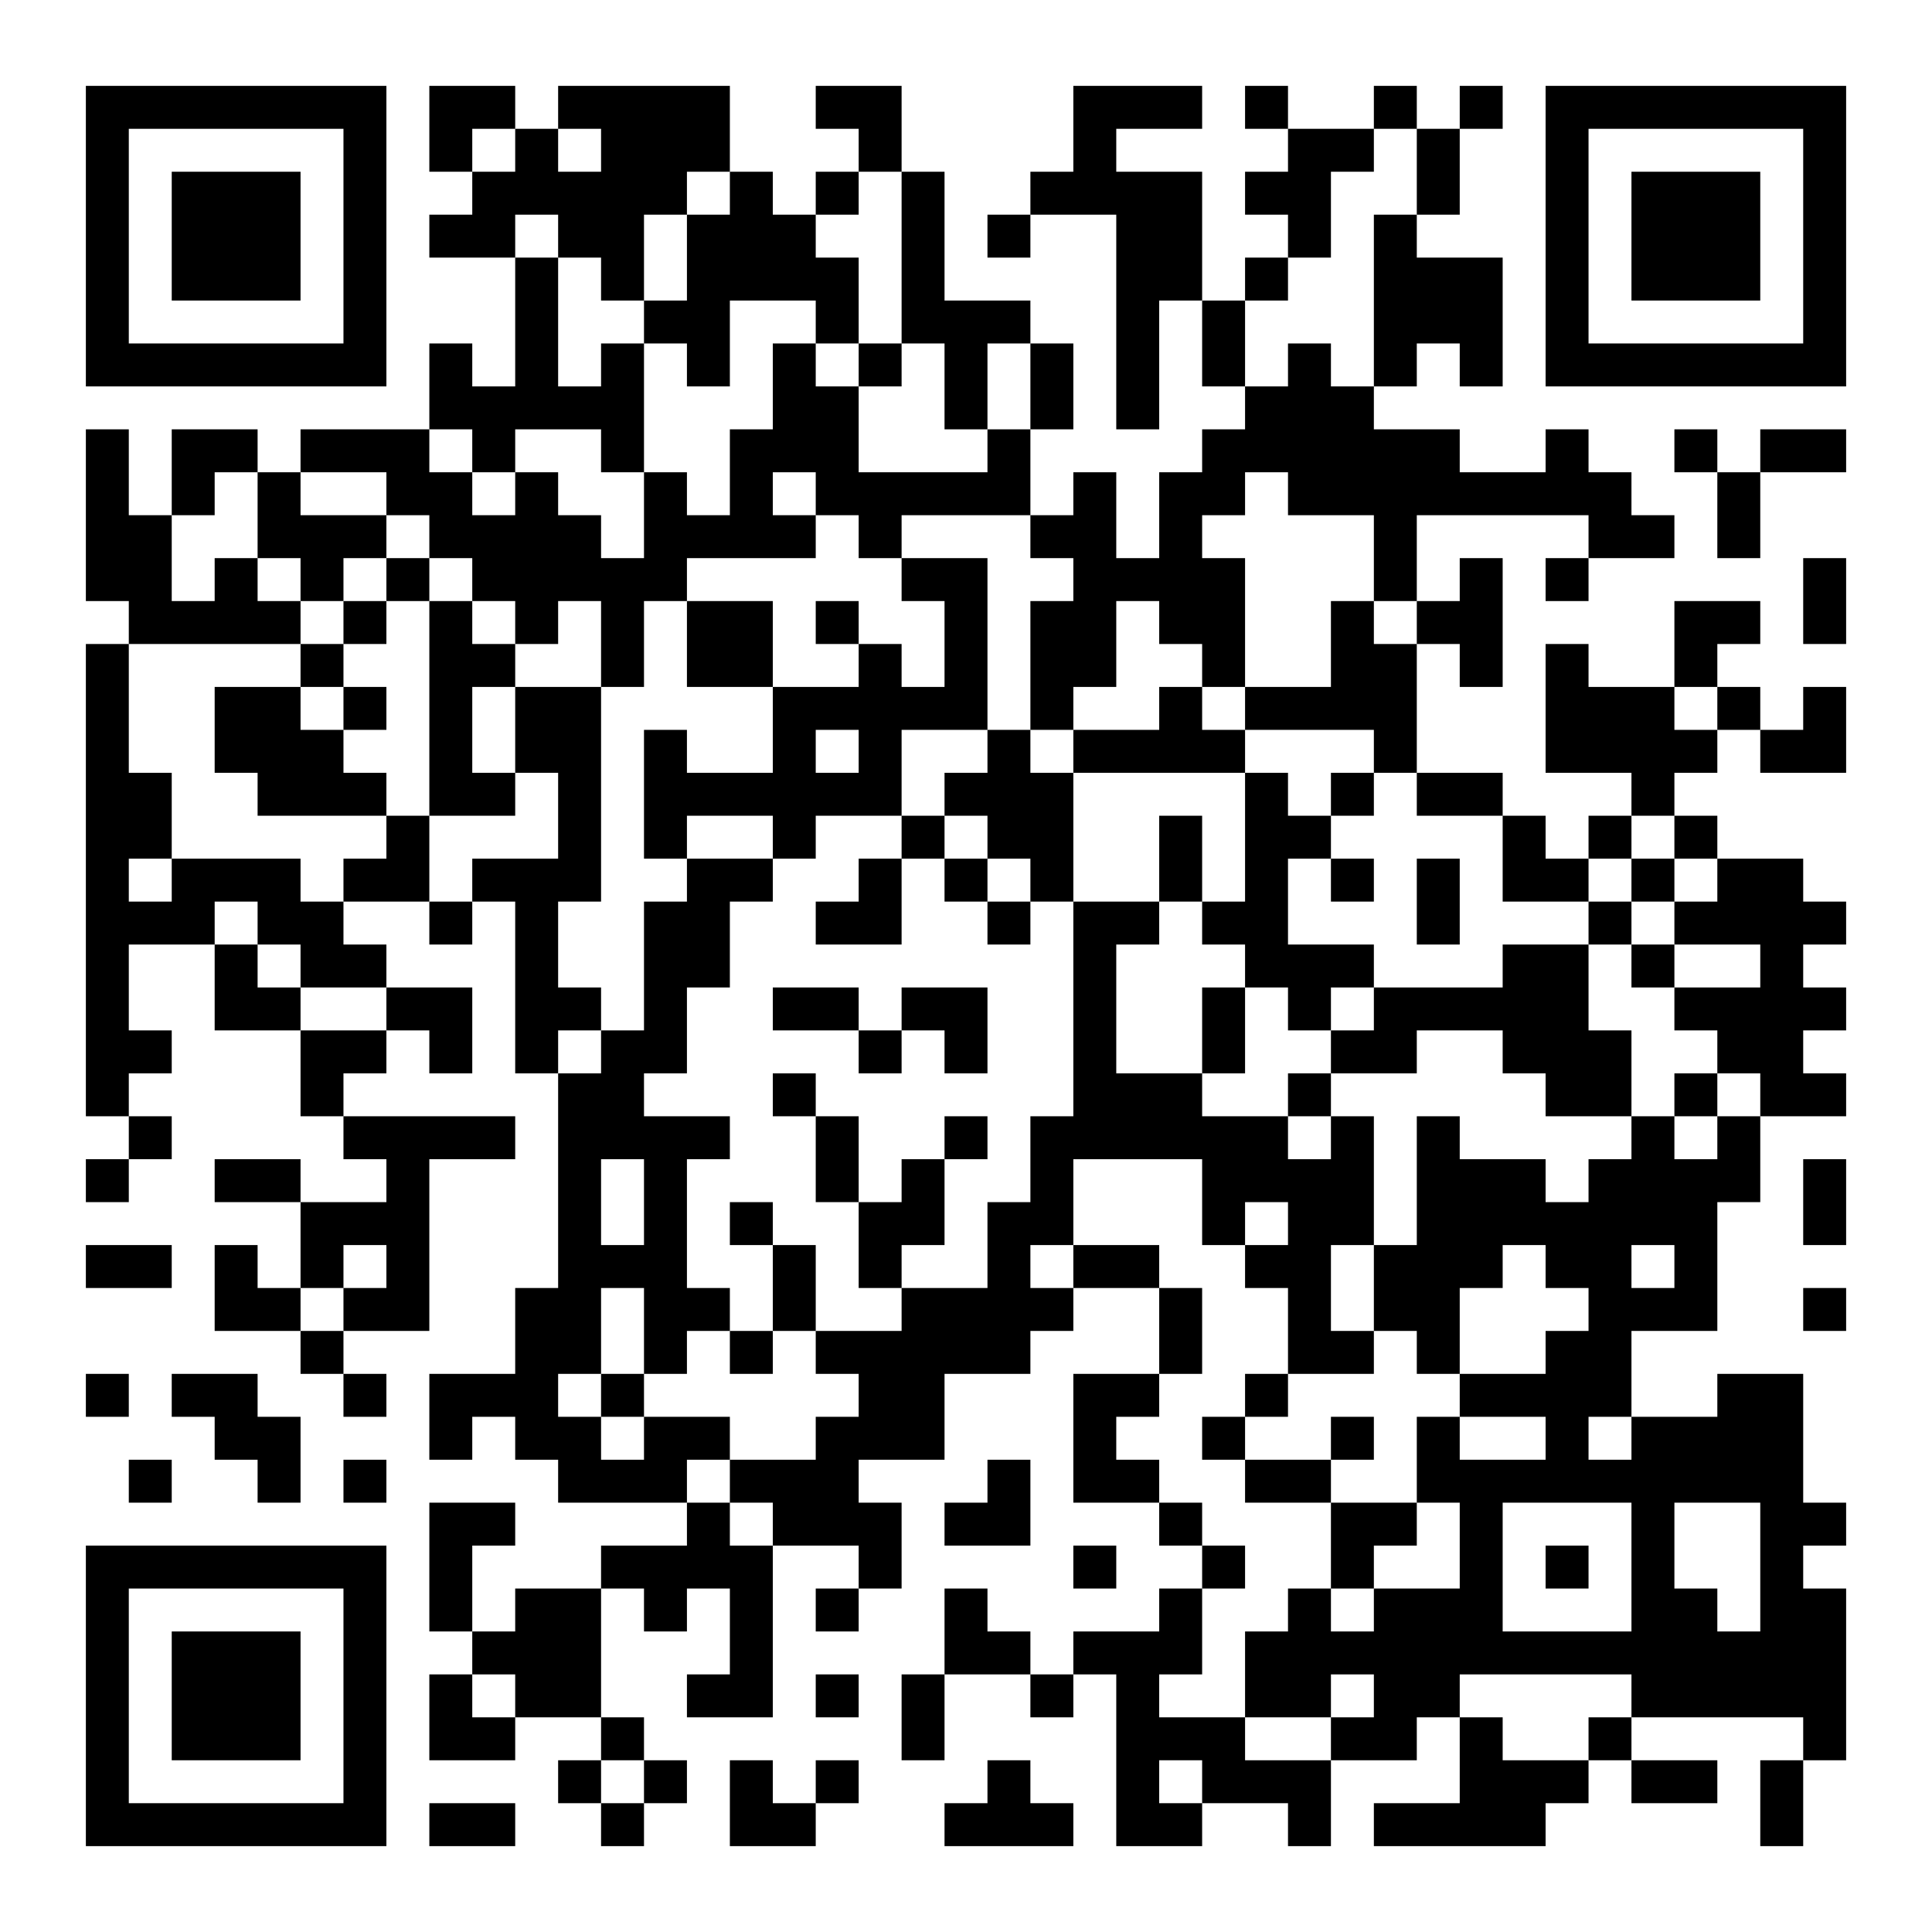
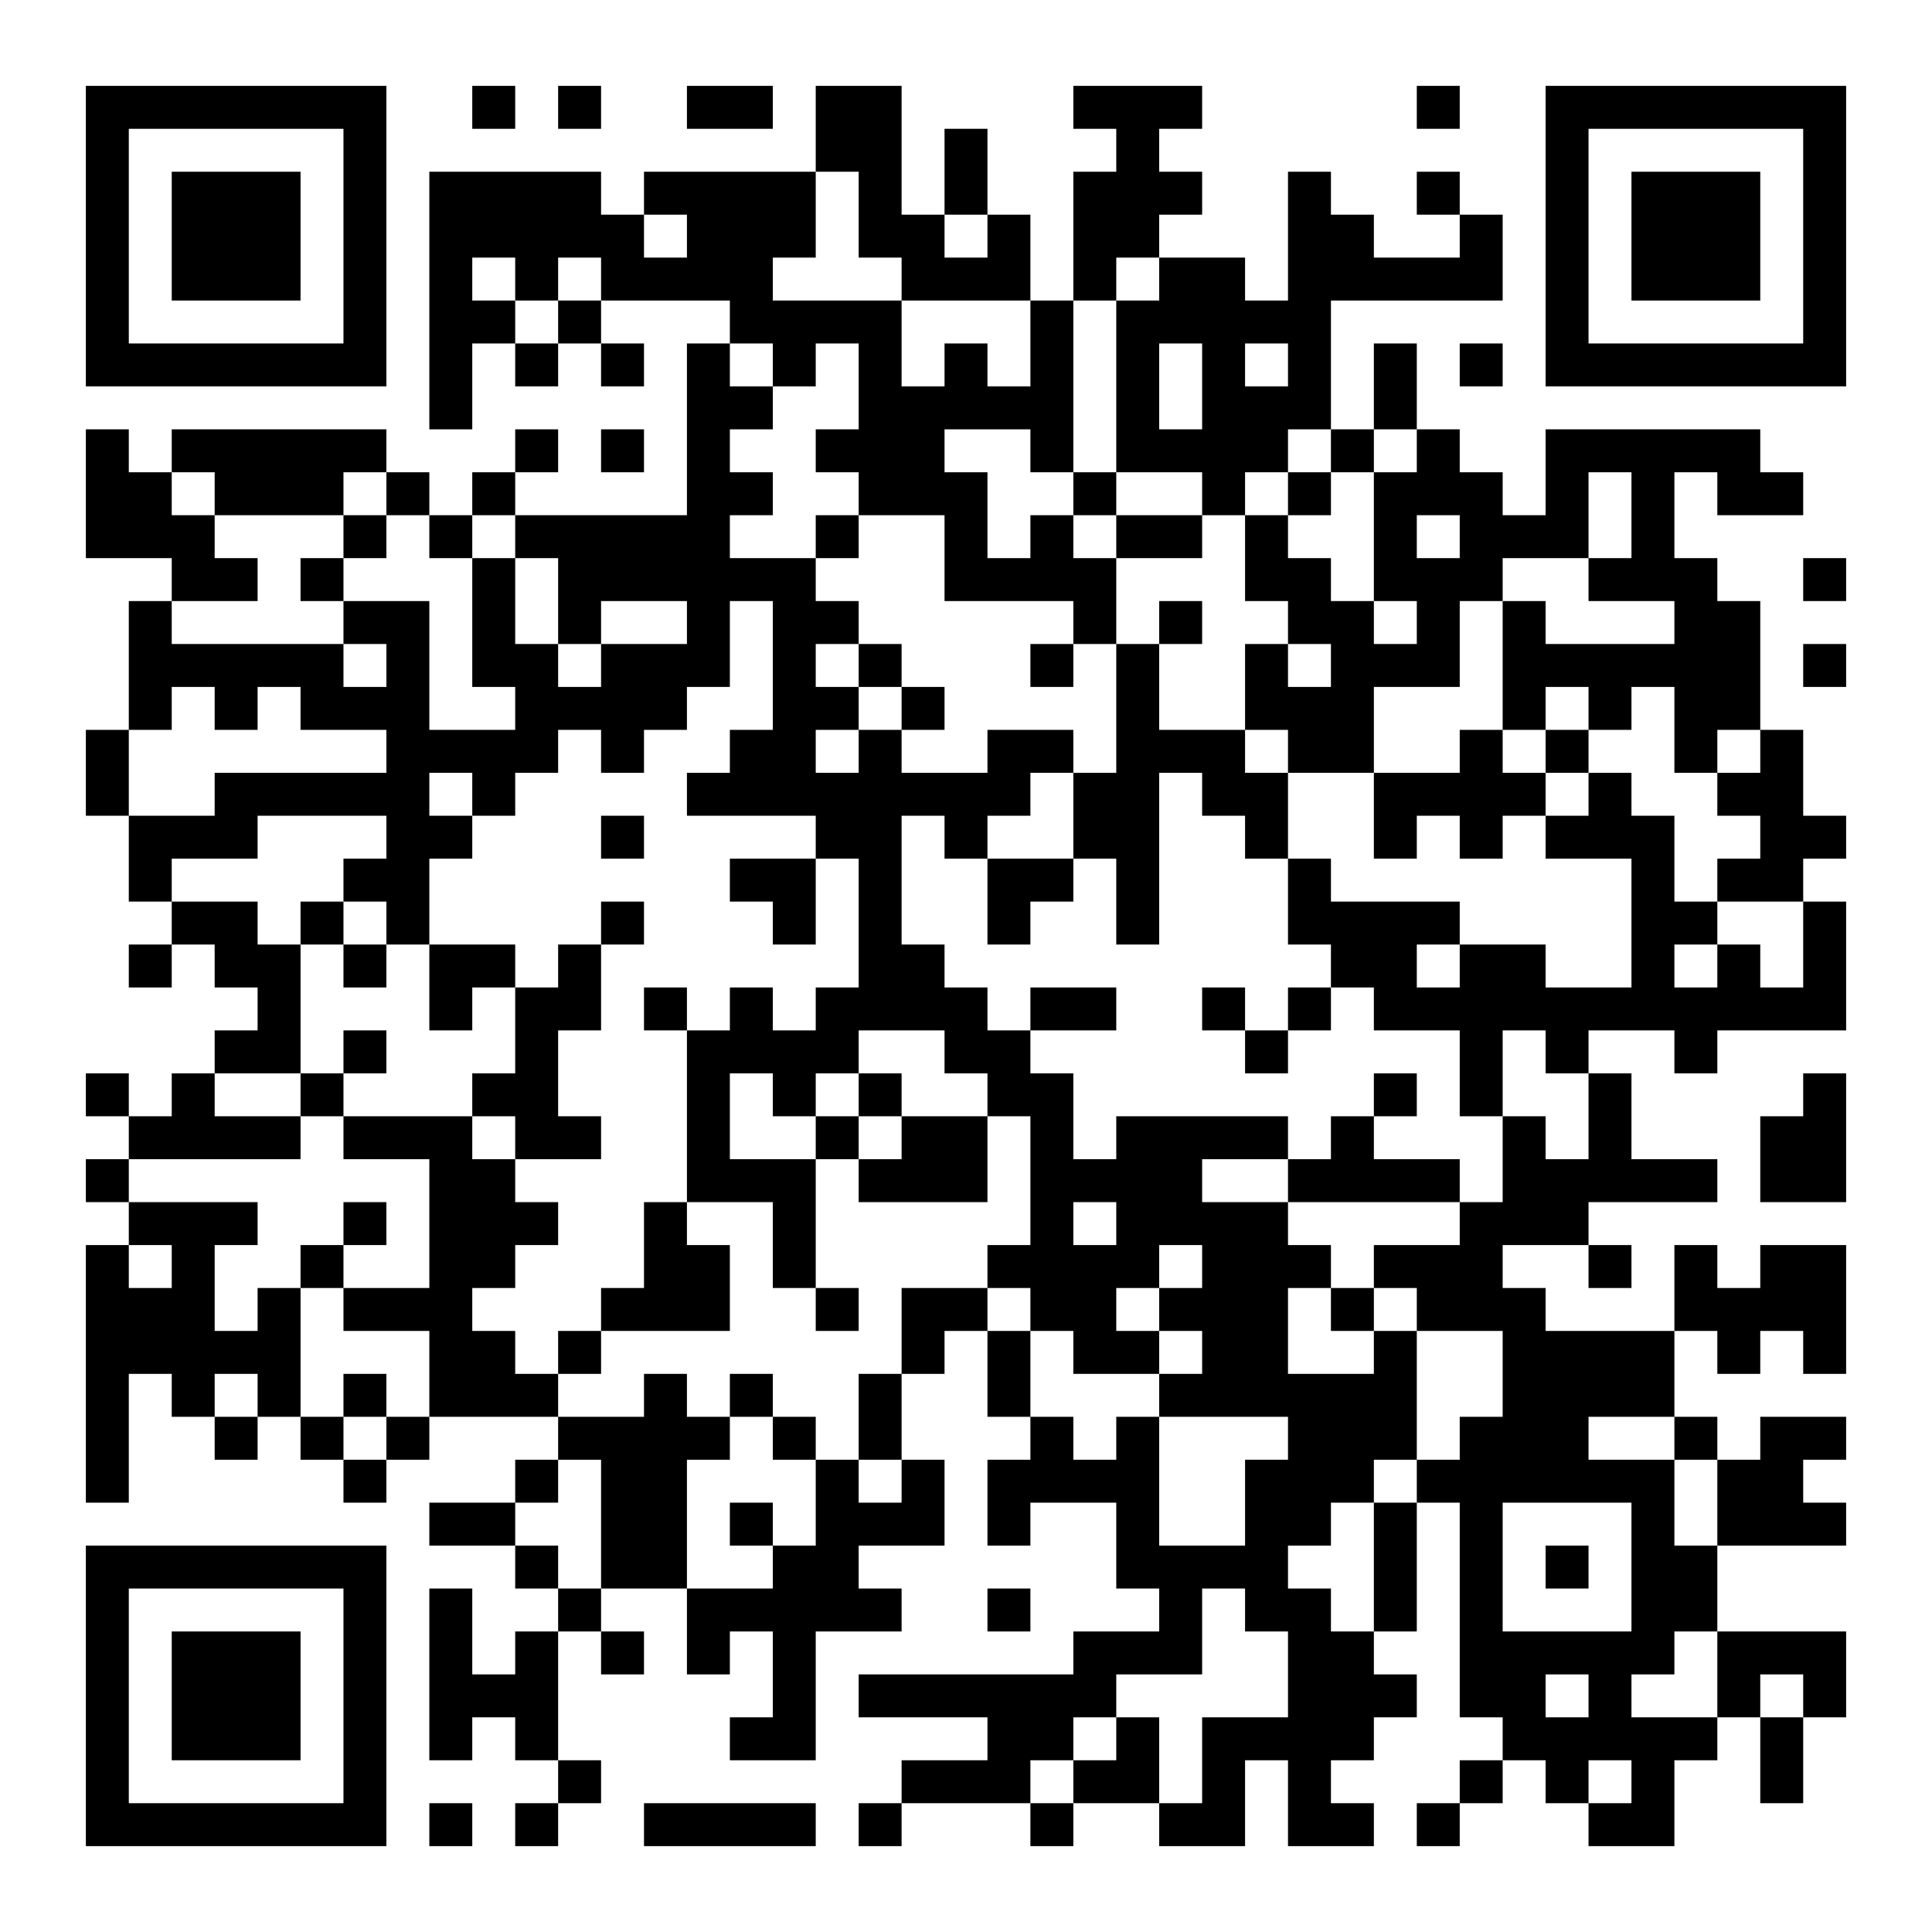
<svg xmlns="http://www.w3.org/2000/svg" width="45mm" height="45mm" version="1.1" viewBox="0 0 45 45">
-   <path d="M2,2H3V3H2zM3,2H4V3H3zM4,2H5V3H4zM5,2H6V3H5zM6,2H7V3H6zM7,2H8V3H7zM8,2H9V3H8zM10,2H11V3H10zM11,2H12V3H11zM13,2H14V3H13zM14,2H15V3H14zM15,2H16V3H15zM16,2H17V3H16zM19,2H20V3H19zM20,2H21V3H20zM25,2H26V3H25zM26,2H27V3H26zM27,2H28V3H27zM29,2H30V3H29zM32,2H33V3H32zM34,2H35V3H34zM36,2H37V3H36zM37,2H38V3H37zM38,2H39V3H38zM39,2H40V3H39zM40,2H41V3H40zM41,2H42V3H41zM42,2H43V3H42zM2,3H3V4H2zM8,3H9V4H8zM10,3H11V4H10zM12,3H13V4H12zM14,3H15V4H14zM15,3H16V4H15zM16,3H17V4H16zM20,3H21V4H20zM25,3H26V4H25zM30,3H31V4H30zM31,3H32V4H31zM33,3H34V4H33zM36,3H37V4H36zM42,3H43V4H42zM2,4H3V5H2zM4,4H5V5H4zM5,4H6V5H5zM6,4H7V5H6zM8,4H9V5H8zM11,4H12V5H11zM12,4H13V5H12zM13,4H14V5H13zM14,4H15V5H14zM15,4H16V5H15zM17,4H18V5H17zM19,4H20V5H19zM21,4H22V5H21zM24,4H25V5H24zM25,4H26V5H25zM26,4H27V5H26zM27,4H28V5H27zM29,4H30V5H29zM30,4H31V5H30zM33,4H34V5H33zM36,4H37V5H36zM38,4H39V5H38zM39,4H40V5H39zM40,4H41V5H40zM42,4H43V5H42zM2,5H3V6H2zM4,5H5V6H4zM5,5H6V6H5zM6,5H7V6H6zM8,5H9V6H8zM10,5H11V6H10zM11,5H12V6H11zM13,5H14V6H13zM14,5H15V6H14zM16,5H17V6H16zM17,5H18V6H17zM18,5H19V6H18zM21,5H22V6H21zM23,5H24V6H23zM26,5H27V6H26zM27,5H28V6H27zM30,5H31V6H30zM32,5H33V6H32zM36,5H37V6H36zM38,5H39V6H38zM39,5H40V6H39zM40,5H41V6H40zM42,5H43V6H42zM2,6H3V7H2zM4,6H5V7H4zM5,6H6V7H5zM6,6H7V7H6zM8,6H9V7H8zM12,6H13V7H12zM14,6H15V7H14zM16,6H17V7H16zM17,6H18V7H17zM18,6H19V7H18zM19,6H20V7H19zM21,6H22V7H21zM26,6H27V7H26zM27,6H28V7H27zM29,6H30V7H29zM32,6H33V7H32zM33,6H34V7H33zM34,6H35V7H34zM36,6H37V7H36zM38,6H39V7H38zM39,6H40V7H39zM40,6H41V7H40zM42,6H43V7H42zM2,7H3V8H2zM8,7H9V8H8zM12,7H13V8H12zM15,7H16V8H15zM16,7H17V8H16zM19,7H20V8H19zM21,7H22V8H21zM22,7H23V8H22zM23,7H24V8H23zM26,7H27V8H26zM28,7H29V8H28zM32,7H33V8H32zM33,7H34V8H33zM34,7H35V8H34zM36,7H37V8H36zM42,7H43V8H42zM2,8H3V9H2zM3,8H4V9H3zM4,8H5V9H4zM5,8H6V9H5zM6,8H7V9H6zM7,8H8V9H7zM8,8H9V9H8zM10,8H11V9H10zM12,8H13V9H12zM14,8H15V9H14zM16,8H17V9H16zM18,8H19V9H18zM20,8H21V9H20zM22,8H23V9H22zM24,8H25V9H24zM26,8H27V9H26zM28,8H29V9H28zM30,8H31V9H30zM32,8H33V9H32zM34,8H35V9H34zM36,8H37V9H36zM37,8H38V9H37zM38,8H39V9H38zM39,8H40V9H39zM40,8H41V9H40zM41,8H42V9H41zM42,8H43V9H42zM10,9H11V10H10zM11,9H12V10H11zM12,9H13V10H12zM13,9H14V10H13zM14,9H15V10H14zM18,9H19V10H18zM19,9H20V10H19zM22,9H23V10H22zM24,9H25V10H24zM26,9H27V10H26zM29,9H30V10H29zM30,9H31V10H30zM31,9H32V10H31zM2,10H3V11H2zM4,10H5V11H4zM5,10H6V11H5zM7,10H8V11H7zM8,10H9V11H8zM9,10H10V11H9zM11,10H12V11H11zM14,10H15V11H14zM17,10H18V11H17zM18,10H19V11H18zM19,10H20V11H19zM23,10H24V11H23zM28,10H29V11H28zM29,10H30V11H29zM30,10H31V11H30zM31,10H32V11H31zM32,10H33V11H32zM33,10H34V11H33zM36,10H37V11H36zM39,10H40V11H39zM41,10H42V11H41zM42,10H43V11H42zM2,11H3V12H2zM4,11H5V12H4zM6,11H7V12H6zM9,11H10V12H9zM10,11H11V12H10zM12,11H13V12H12zM15,11H16V12H15zM17,11H18V12H17zM19,11H20V12H19zM20,11H21V12H20zM21,11H22V12H21zM22,11H23V12H22zM23,11H24V12H23zM25,11H26V12H25zM27,11H28V12H27zM28,11H29V12H28zM30,11H31V12H30zM31,11H32V12H31zM32,11H33V12H32zM33,11H34V12H33zM34,11H35V12H34zM35,11H36V12H35zM36,11H37V12H36zM37,11H38V12H37zM40,11H41V12H40zM2,12H3V13H2zM3,12H4V13H3zM6,12H7V13H6zM7,12H8V13H7zM8,12H9V13H8zM10,12H11V13H10zM11,12H12V13H11zM12,12H13V13H12zM13,12H14V13H13zM15,12H16V13H15zM16,12H17V13H16zM17,12H18V13H17zM18,12H19V13H18zM20,12H21V13H20zM24,12H25V13H24zM25,12H26V13H25zM27,12H28V13H27zM32,12H33V13H32zM37,12H38V13H37zM38,12H39V13H38zM40,12H41V13H40zM2,13H3V14H2zM3,13H4V14H3zM5,13H6V14H5zM7,13H8V14H7zM9,13H10V14H9zM11,13H12V14H11zM12,13H13V14H12zM13,13H14V14H13zM14,13H15V14H14zM15,13H16V14H15zM21,13H22V14H21zM22,13H23V14H22zM25,13H26V14H25zM26,13H27V14H26zM27,13H28V14H27zM28,13H29V14H28zM32,13H33V14H32zM34,13H35V14H34zM36,13H37V14H36zM42,13H43V14H42zM3,14H4V15H3zM4,14H5V15H4zM5,14H6V15H5zM6,14H7V15H6zM8,14H9V15H8zM10,14H11V15H10zM12,14H13V15H12zM14,14H15V15H14zM16,14H17V15H16zM17,14H18V15H17zM19,14H20V15H19zM22,14H23V15H22zM24,14H25V15H24zM25,14H26V15H25zM27,14H28V15H27zM28,14H29V15H28zM31,14H32V15H31zM33,14H34V15H33zM34,14H35V15H34zM39,14H40V15H39zM40,14H41V15H40zM42,14H43V15H42zM2,15H3V16H2zM7,15H8V16H7zM10,15H11V16H10zM11,15H12V16H11zM14,15H15V16H14zM16,15H17V16H16zM17,15H18V16H17zM20,15H21V16H20zM22,15H23V16H22zM24,15H25V16H24zM25,15H26V16H25zM28,15H29V16H28zM31,15H32V16H31zM32,15H33V16H32zM34,15H35V16H34zM36,15H37V16H36zM39,15H40V16H39zM2,16H3V17H2zM5,16H6V17H5zM6,16H7V17H6zM8,16H9V17H8zM10,16H11V17H10zM12,16H13V17H12zM13,16H14V17H13zM18,16H19V17H18zM19,16H20V17H19zM20,16H21V17H20zM21,16H22V17H21zM22,16H23V17H22zM24,16H25V17H24zM27,16H28V17H27zM29,16H30V17H29zM30,16H31V17H30zM31,16H32V17H31zM32,16H33V17H32zM36,16H37V17H36zM37,16H38V17H37zM38,16H39V17H38zM40,16H41V17H40zM42,16H43V17H42zM2,17H3V18H2zM5,17H6V18H5zM6,17H7V18H6zM7,17H8V18H7zM10,17H11V18H10zM12,17H13V18H12zM13,17H14V18H13zM15,17H16V18H15zM18,17H19V18H18zM20,17H21V18H20zM23,17H24V18H23zM25,17H26V18H25zM26,17H27V18H26zM27,17H28V18H27zM28,17H29V18H28zM32,17H33V18H32zM36,17H37V18H36zM37,17H38V18H37zM38,17H39V18H38zM39,17H40V18H39zM41,17H42V18H41zM42,17H43V18H42zM2,18H3V19H2zM3,18H4V19H3zM6,18H7V19H6zM7,18H8V19H7zM8,18H9V19H8zM10,18H11V19H10zM11,18H12V19H11zM13,18H14V19H13zM15,18H16V19H15zM16,18H17V19H16zM17,18H18V19H17zM18,18H19V19H18zM19,18H20V19H19zM20,18H21V19H20zM22,18H23V19H22zM23,18H24V19H23zM24,18H25V19H24zM29,18H30V19H29zM31,18H32V19H31zM33,18H34V19H33zM34,18H35V19H34zM38,18H39V19H38zM2,19H3V20H2zM3,19H4V20H3zM9,19H10V20H9zM13,19H14V20H13zM15,19H16V20H15zM18,19H19V20H18zM21,19H22V20H21zM23,19H24V20H23zM24,19H25V20H24zM27,19H28V20H27zM29,19H30V20H29zM30,19H31V20H30zM35,19H36V20H35zM37,19H38V20H37zM39,19H40V20H39zM2,20H3V21H2zM4,20H5V21H4zM5,20H6V21H5zM6,20H7V21H6zM8,20H9V21H8zM9,20H10V21H9zM11,20H12V21H11zM12,20H13V21H12zM13,20H14V21H13zM16,20H17V21H16zM17,20H18V21H17zM20,20H21V21H20zM22,20H23V21H22zM24,20H25V21H24zM27,20H28V21H27zM29,20H30V21H29zM31,20H32V21H31zM33,20H34V21H33zM35,20H36V21H35zM36,20H37V21H36zM38,20H39V21H38zM40,20H41V21H40zM41,20H42V21H41zM2,21H3V22H2zM3,21H4V22H3zM4,21H5V22H4zM6,21H7V22H6zM7,21H8V22H7zM10,21H11V22H10zM12,21H13V22H12zM15,21H16V22H15zM16,21H17V22H16zM19,21H20V22H19zM20,21H21V22H20zM23,21H24V22H23zM25,21H26V22H25zM26,21H27V22H26zM28,21H29V22H28zM29,21H30V22H29zM33,21H34V22H33zM37,21H38V22H37zM39,21H40V22H39zM40,21H41V22H40zM41,21H42V22H41zM42,21H43V22H42zM2,22H3V23H2zM5,22H6V23H5zM7,22H8V23H7zM8,22H9V23H8zM12,22H13V23H12zM15,22H16V23H15zM16,22H17V23H16zM25,22H26V23H25zM29,22H30V23H29zM30,22H31V23H30zM31,22H32V23H31zM35,22H36V23H35zM36,22H37V23H36zM38,22H39V23H38zM41,22H42V23H41zM2,23H3V24H2zM5,23H6V24H5zM6,23H7V24H6zM9,23H10V24H9zM10,23H11V24H10zM12,23H13V24H12zM13,23H14V24H13zM15,23H16V24H15zM18,23H19V24H18zM19,23H20V24H19zM21,23H22V24H21zM22,23H23V24H22zM25,23H26V24H25zM28,23H29V24H28zM30,23H31V24H30zM32,23H33V24H32zM33,23H34V24H33zM34,23H35V24H34zM35,23H36V24H35zM36,23H37V24H36zM39,23H40V24H39zM40,23H41V24H40zM41,23H42V24H41zM42,23H43V24H42zM2,24H3V25H2zM3,24H4V25H3zM7,24H8V25H7zM8,24H9V25H8zM10,24H11V25H10zM12,24H13V25H12zM14,24H15V25H14zM15,24H16V25H15zM20,24H21V25H20zM22,24H23V25H22zM25,24H26V25H25zM28,24H29V25H28zM31,24H32V25H31zM32,24H33V25H32zM35,24H36V25H35zM36,24H37V25H36zM37,24H38V25H37zM40,24H41V25H40zM41,24H42V25H41zM2,25H3V26H2zM7,25H8V26H7zM13,25H14V26H13zM14,25H15V26H14zM18,25H19V26H18zM25,25H26V26H25zM26,25H27V26H26zM27,25H28V26H27zM30,25H31V26H30zM36,25H37V26H36zM37,25H38V26H37zM39,25H40V26H39zM41,25H42V26H41zM42,25H43V26H42zM3,26H4V27H3zM8,26H9V27H8zM9,26H10V27H9zM10,26H11V27H10zM11,26H12V27H11zM13,26H14V27H13zM14,26H15V27H14zM15,26H16V27H15zM16,26H17V27H16zM19,26H20V27H19zM22,26H23V27H22zM24,26H25V27H24zM25,26H26V27H25zM26,26H27V27H26zM27,26H28V27H27zM28,26H29V27H28zM29,26H30V27H29zM31,26H32V27H31zM33,26H34V27H33zM38,26H39V27H38zM40,26H41V27H40zM2,27H3V28H2zM5,27H6V28H5zM6,27H7V28H6zM9,27H10V28H9zM13,27H14V28H13zM15,27H16V28H15zM19,27H20V28H19zM21,27H22V28H21zM24,27H25V28H24zM28,27H29V28H28zM29,27H30V28H29zM30,27H31V28H30zM31,27H32V28H31zM33,27H34V28H33zM34,27H35V28H34zM35,27H36V28H35zM37,27H38V28H37zM38,27H39V28H38zM39,27H40V28H39zM40,27H41V28H40zM42,27H43V28H42zM7,28H8V29H7zM8,28H9V29H8zM9,28H10V29H9zM13,28H14V29H13zM15,28H16V29H15zM17,28H18V29H17zM20,28H21V29H20zM21,28H22V29H21zM23,28H24V29H23zM24,28H25V29H24zM28,28H29V29H28zM30,28H31V29H30zM31,28H32V29H31zM33,28H34V29H33zM34,28H35V29H34zM35,28H36V29H35zM36,28H37V29H36zM37,28H38V29H37zM38,28H39V29H38zM39,28H40V29H39zM42,28H43V29H42zM2,29H3V30H2zM3,29H4V30H3zM5,29H6V30H5zM7,29H8V30H7zM9,29H10V30H9zM13,29H14V30H13zM14,29H15V30H14zM15,29H16V30H15zM18,29H19V30H18zM20,29H21V30H20zM23,29H24V30H23zM25,29H26V30H25zM26,29H27V30H26zM29,29H30V30H29zM30,29H31V30H30zM32,29H33V30H32zM33,29H34V30H33zM34,29H35V30H34zM36,29H37V30H36zM37,29H38V30H37zM39,29H40V30H39zM5,30H6V31H5zM6,30H7V31H6zM8,30H9V31H8zM9,30H10V31H9zM12,30H13V31H12zM13,30H14V31H13zM15,30H16V31H15zM16,30H17V31H16zM18,30H19V31H18zM21,30H22V31H21zM22,30H23V31H22zM23,30H24V31H23zM24,30H25V31H24zM27,30H28V31H27zM30,30H31V31H30zM32,30H33V31H32zM33,30H34V31H33zM37,30H38V31H37zM38,30H39V31H38zM39,30H40V31H39zM42,30H43V31H42zM7,31H8V32H7zM12,31H13V32H12zM13,31H14V32H13zM15,31H16V32H15zM17,31H18V32H17zM19,31H20V32H19zM20,31H21V32H20zM21,31H22V32H21zM22,31H23V32H22zM23,31H24V32H23zM27,31H28V32H27zM30,31H31V32H30zM31,31H32V32H31zM33,31H34V32H33zM36,31H37V32H36zM37,31H38V32H37zM2,32H3V33H2zM4,32H5V33H4zM5,32H6V33H5zM8,32H9V33H8zM10,32H11V33H10zM11,32H12V33H11zM12,32H13V33H12zM14,32H15V33H14zM20,32H21V33H20zM21,32H22V33H21zM25,32H26V33H25zM26,32H27V33H26zM29,32H30V33H29zM34,32H35V33H34zM35,32H36V33H35zM36,32H37V33H36zM37,32H38V33H37zM40,32H41V33H40zM41,32H42V33H41zM5,33H6V34H5zM6,33H7V34H6zM10,33H11V34H10zM12,33H13V34H12zM13,33H14V34H13zM15,33H16V34H15zM16,33H17V34H16zM19,33H20V34H19zM20,33H21V34H20zM21,33H22V34H21zM25,33H26V34H25zM28,33H29V34H28zM31,33H32V34H31zM33,33H34V34H33zM36,33H37V34H36zM38,33H39V34H38zM39,33H40V34H39zM40,33H41V34H40zM41,33H42V34H41zM3,34H4V35H3zM6,34H7V35H6zM8,34H9V35H8zM13,34H14V35H13zM14,34H15V35H14zM15,34H16V35H15zM17,34H18V35H17zM18,34H19V35H18zM19,34H20V35H19zM23,34H24V35H23zM25,34H26V35H25zM26,34H27V35H26zM29,34H30V35H29zM30,34H31V35H30zM33,34H34V35H33zM34,34H35V35H34zM35,34H36V35H35zM36,34H37V35H36zM37,34H38V35H37zM38,34H39V35H38zM39,34H40V35H39zM40,34H41V35H40zM41,34H42V35H41zM10,35H11V36H10zM11,35H12V36H11zM16,35H17V36H16zM18,35H19V36H18zM19,35H20V36H19zM20,35H21V36H20zM22,35H23V36H22zM23,35H24V36H23zM27,35H28V36H27zM31,35H32V36H31zM32,35H33V36H32zM34,35H35V36H34zM38,35H39V36H38zM41,35H42V36H41zM42,35H43V36H42zM2,36H3V37H2zM3,36H4V37H3zM4,36H5V37H4zM5,36H6V37H5zM6,36H7V37H6zM7,36H8V37H7zM8,36H9V37H8zM10,36H11V37H10zM14,36H15V37H14zM15,36H16V37H15zM16,36H17V37H16zM17,36H18V37H17zM20,36H21V37H20zM25,36H26V37H25zM28,36H29V37H28zM31,36H32V37H31zM34,36H35V37H34zM36,36H37V37H36zM38,36H39V37H38zM41,36H42V37H41zM2,37H3V38H2zM8,37H9V38H8zM10,37H11V38H10zM12,37H13V38H12zM13,37H14V38H13zM15,37H16V38H15zM17,37H18V38H17zM19,37H20V38H19zM22,37H23V38H22zM27,37H28V38H27zM30,37H31V38H30zM32,37H33V38H32zM33,37H34V38H33zM34,37H35V38H34zM38,37H39V38H38zM39,37H40V38H39zM41,37H42V38H41zM42,37H43V38H42zM2,38H3V39H2zM4,38H5V39H4zM5,38H6V39H5zM6,38H7V39H6zM8,38H9V39H8zM11,38H12V39H11zM12,38H13V39H12zM13,38H14V39H13zM17,38H18V39H17zM22,38H23V39H22zM23,38H24V39H23zM25,38H26V39H25zM26,38H27V39H26zM27,38H28V39H27zM29,38H30V39H29zM30,38H31V39H30zM31,38H32V39H31zM32,38H33V39H32zM33,38H34V39H33zM34,38H35V39H34zM35,38H36V39H35zM36,38H37V39H36zM37,38H38V39H37zM38,38H39V39H38zM39,38H40V39H39zM40,38H41V39H40zM41,38H42V39H41zM42,38H43V39H42zM2,39H3V40H2zM4,39H5V40H4zM5,39H6V40H5zM6,39H7V40H6zM8,39H9V40H8zM10,39H11V40H10zM12,39H13V40H12zM13,39H14V40H13zM16,39H17V40H16zM17,39H18V40H17zM19,39H20V40H19zM21,39H22V40H21zM24,39H25V40H24zM26,39H27V40H26zM29,39H30V40H29zM30,39H31V40H30zM32,39H33V40H32zM33,39H34V40H33zM38,39H39V40H38zM39,39H40V40H39zM40,39H41V40H40zM41,39H42V40H41zM42,39H43V40H42zM2,40H3V41H2zM4,40H5V41H4zM5,40H6V41H5zM6,40H7V41H6zM8,40H9V41H8zM10,40H11V41H10zM11,40H12V41H11zM14,40H15V41H14zM21,40H22V41H21zM26,40H27V41H26zM27,40H28V41H27zM28,40H29V41H28zM31,40H32V41H31zM32,40H33V41H32zM34,40H35V41H34zM37,40H38V41H37zM42,40H43V41H42zM2,41H3V42H2zM8,41H9V42H8zM13,41H14V42H13zM15,41H16V42H15zM17,41H18V42H17zM19,41H20V42H19zM23,41H24V42H23zM26,41H27V42H26zM28,41H29V42H28zM29,41H30V42H29zM30,41H31V42H30zM34,41H35V42H34zM35,41H36V42H35zM36,41H37V42H36zM38,41H39V42H38zM39,41H40V42H39zM41,41H42V42H41zM2,42H3V43H2zM3,42H4V43H3zM4,42H5V43H4zM5,42H6V43H5zM6,42H7V43H6zM7,42H8V43H7zM8,42H9V43H8zM10,42H11V43H10zM11,42H12V43H11zM14,42H15V43H14zM17,42H18V43H17zM18,42H19V43H18zM22,42H23V43H22zM23,42H24V43H23zM24,42H25V43H24zM26,42H27V43H26zM27,42H28V43H27zM30,42H31V43H30zM32,42H33V43H32zM33,42H34V43H33zM34,42H35V43H34zM35,42H36V43H35zM41,42H42V43H41z" id="qr-path" fill="#000000" fill-opacity="1" fill-rule="nonzero" stroke="none" />
+   <path d="M2,2H3V3H2zM3,2H4V3H3zM4,2H5V3H4zM5,2H6V3H5zM6,2H7V3H6zM7,2H8V3H7zM8,2H9V3H8zM11,2H12V3H11zM13,2H14V3H13zM16,2H17V3H16zM17,2H18V3H17zM19,2H20V3H19zM20,2H21V3H20zM25,2H26V3H25zM26,2H27V3H26zM27,2H28V3H27zM33,2H34V3H33zM36,2H37V3H36zM37,2H38V3H37zM38,2H39V3H38zM39,2H40V3H39zM40,2H41V3H40zM41,2H42V3H41zM42,2H43V3H42zM2,3H3V4H2zM8,3H9V4H8zM19,3H20V4H19zM20,3H21V4H20zM22,3H23V4H22zM26,3H27V4H26zM36,3H37V4H36zM42,3H43V4H42zM2,4H3V5H2zM4,4H5V5H4zM5,4H6V5H5zM6,4H7V5H6zM8,4H9V5H8zM10,4H11V5H10zM11,4H12V5H11zM12,4H13V5H12zM13,4H14V5H13zM15,4H16V5H15zM16,4H17V5H16zM17,4H18V5H17zM18,4H19V5H18zM20,4H21V5H20zM22,4H23V5H22zM25,4H26V5H25zM26,4H27V5H26zM27,4H28V5H27zM30,4H31V5H30zM33,4H34V5H33zM36,4H37V5H36zM38,4H39V5H38zM39,4H40V5H39zM40,4H41V5H40zM42,4H43V5H42zM2,5H3V6H2zM4,5H5V6H4zM5,5H6V6H5zM6,5H7V6H6zM8,5H9V6H8zM10,5H11V6H10zM11,5H12V6H11zM12,5H13V6H12zM13,5H14V6H13zM14,5H15V6H14zM16,5H17V6H16zM17,5H18V6H17zM18,5H19V6H18zM20,5H21V6H20zM21,5H22V6H21zM23,5H24V6H23zM25,5H26V6H25zM26,5H27V6H26zM30,5H31V6H30zM31,5H32V6H31zM34,5H35V6H34zM36,5H37V6H36zM38,5H39V6H38zM39,5H40V6H39zM40,5H41V6H40zM42,5H43V6H42zM2,6H3V7H2zM4,6H5V7H4zM5,6H6V7H5zM6,6H7V7H6zM8,6H9V7H8zM10,6H11V7H10zM12,6H13V7H12zM14,6H15V7H14zM15,6H16V7H15zM16,6H17V7H16zM17,6H18V7H17zM21,6H22V7H21zM22,6H23V7H22zM23,6H24V7H23zM25,6H26V7H25zM27,6H28V7H27zM28,6H29V7H28zM30,6H31V7H30zM31,6H32V7H31zM32,6H33V7H32zM33,6H34V7H33zM34,6H35V7H34zM36,6H37V7H36zM38,6H39V7H38zM39,6H40V7H39zM40,6H41V7H40zM42,6H43V7H42zM2,7H3V8H2zM8,7H9V8H8zM10,7H11V8H10zM11,7H12V8H11zM13,7H14V8H13zM17,7H18V8H17zM18,7H19V8H18zM19,7H20V8H19zM20,7H21V8H20zM24,7H25V8H24zM26,7H27V8H26zM27,7H28V8H27zM28,7H29V8H28zM29,7H30V8H29zM30,7H31V8H30zM36,7H37V8H36zM42,7H43V8H42zM2,8H3V9H2zM3,8H4V9H3zM4,8H5V9H4zM5,8H6V9H5zM6,8H7V9H6zM7,8H8V9H7zM8,8H9V9H8zM10,8H11V9H10zM12,8H13V9H12zM14,8H15V9H14zM16,8H17V9H16zM18,8H19V9H18zM20,8H21V9H20zM22,8H23V9H22zM24,8H25V9H24zM26,8H27V9H26zM28,8H29V9H28zM30,8H31V9H30zM32,8H33V9H32zM34,8H35V9H34zM36,8H37V9H36zM37,8H38V9H37zM38,8H39V9H38zM39,8H40V9H39zM40,8H41V9H40zM41,8H42V9H41zM42,8H43V9H42zM10,9H11V10H10zM16,9H17V10H16zM17,9H18V10H17zM20,9H21V10H20zM21,9H22V10H21zM22,9H23V10H22zM23,9H24V10H23zM24,9H25V10H24zM26,9H27V10H26zM28,9H29V10H28zM29,9H30V10H29zM30,9H31V10H30zM32,9H33V10H32zM2,10H3V11H2zM4,10H5V11H4zM5,10H6V11H5zM6,10H7V11H6zM7,10H8V11H7zM8,10H9V11H8zM12,10H13V11H12zM14,10H15V11H14zM16,10H17V11H16zM19,10H20V11H19zM20,10H21V11H20zM21,10H22V11H21zM24,10H25V11H24zM26,10H27V11H26zM27,10H28V11H27zM28,10H29V11H28zM29,10H30V11H29zM31,10H32V11H31zM33,10H34V11H33zM36,10H37V11H36zM37,10H38V11H37zM38,10H39V11H38zM39,10H40V11H39zM40,10H41V11H40zM2,11H3V12H2zM3,11H4V12H3zM5,11H6V12H5zM6,11H7V12H6zM7,11H8V12H7zM9,11H10V12H9zM11,11H12V12H11zM16,11H17V12H16zM17,11H18V12H17zM20,11H21V12H20zM21,11H22V12H21zM22,11H23V12H22zM25,11H26V12H25zM28,11H29V12H28zM30,11H31V12H30zM32,11H33V12H32zM33,11H34V12H33zM34,11H35V12H34zM36,11H37V12H36zM38,11H39V12H38zM40,11H41V12H40zM41,11H42V12H41zM2,12H3V13H2zM3,12H4V13H3zM4,12H5V13H4zM8,12H9V13H8zM10,12H11V13H10zM12,12H13V13H12zM13,12H14V13H13zM14,12H15V13H14zM15,12H16V13H15zM16,12H17V13H16zM19,12H20V13H19zM22,12H23V13H22zM24,12H25V13H24zM26,12H27V13H26zM27,12H28V13H27zM29,12H30V13H29zM32,12H33V13H32zM34,12H35V13H34zM35,12H36V13H35zM36,12H37V13H36zM38,12H39V13H38zM4,13H5V14H4zM5,13H6V14H5zM7,13H8V14H7zM11,13H12V14H11zM13,13H14V14H13zM14,13H15V14H14zM15,13H16V14H15zM16,13H17V14H16zM17,13H18V14H17zM18,13H19V14H18zM22,13H23V14H22zM23,13H24V14H23zM24,13H25V14H24zM25,13H26V14H25zM29,13H30V14H29zM30,13H31V14H30zM32,13H33V14H32zM33,13H34V14H33zM34,13H35V14H34zM37,13H38V14H37zM38,13H39V14H38zM39,13H40V14H39zM42,13H43V14H42zM3,14H4V15H3zM8,14H9V15H8zM9,14H10V15H9zM11,14H12V15H11zM13,14H14V15H13zM16,14H17V15H16zM18,14H19V15H18zM19,14H20V15H19zM25,14H26V15H25zM27,14H28V15H27zM30,14H31V15H30zM31,14H32V15H31zM33,14H34V15H33zM35,14H36V15H35zM39,14H40V15H39zM40,14H41V15H40zM3,15H4V16H3zM4,15H5V16H4zM5,15H6V16H5zM6,15H7V16H6zM7,15H8V16H7zM9,15H10V16H9zM11,15H12V16H11zM12,15H13V16H12zM14,15H15V16H14zM15,15H16V16H15zM16,15H17V16H16zM18,15H19V16H18zM20,15H21V16H20zM24,15H25V16H24zM26,15H27V16H26zM29,15H30V16H29zM31,15H32V16H31zM32,15H33V16H32zM33,15H34V16H33zM35,15H36V16H35zM36,15H37V16H36zM37,15H38V16H37zM38,15H39V16H38zM39,15H40V16H39zM40,15H41V16H40zM42,15H43V16H42zM3,16H4V17H3zM5,16H6V17H5zM7,16H8V17H7zM8,16H9V17H8zM9,16H10V17H9zM12,16H13V17H12zM13,16H14V17H13zM14,16H15V17H14zM15,16H16V17H15zM18,16H19V17H18zM19,16H20V17H19zM21,16H22V17H21zM26,16H27V17H26zM29,16H30V17H29zM30,16H31V17H30zM31,16H32V17H31zM35,16H36V17H35zM37,16H38V17H37zM39,16H40V17H39zM40,16H41V17H40zM2,17H3V18H2zM9,17H10V18H9zM10,17H11V18H10zM11,17H12V18H11zM12,17H13V18H12zM14,17H15V18H14zM17,17H18V18H17zM18,17H19V18H18zM20,17H21V18H20zM23,17H24V18H23zM24,17H25V18H24zM26,17H27V18H26zM27,17H28V18H27zM28,17H29V18H28zM30,17H31V18H30zM31,17H32V18H31zM34,17H35V18H34zM36,17H37V18H36zM39,17H40V18H39zM41,17H42V18H41zM2,18H3V19H2zM5,18H6V19H5zM6,18H7V19H6zM7,18H8V19H7zM8,18H9V19H8zM9,18H10V19H9zM11,18H12V19H11zM16,18H17V19H16zM17,18H18V19H17zM18,18H19V19H18zM19,18H20V19H19zM20,18H21V19H20zM21,18H22V19H21zM22,18H23V19H22zM23,18H24V19H23zM25,18H26V19H25zM26,18H27V19H26zM28,18H29V19H28zM29,18H30V19H29zM32,18H33V19H32zM33,18H34V19H33zM34,18H35V19H34zM35,18H36V19H35zM37,18H38V19H37zM40,18H41V19H40zM41,18H42V19H41zM3,19H4V20H3zM4,19H5V20H4zM5,19H6V20H5zM9,19H10V20H9zM10,19H11V20H10zM14,19H15V20H14zM19,19H20V20H19zM20,19H21V20H20zM22,19H23V20H22zM25,19H26V20H25zM26,19H27V20H26zM29,19H30V20H29zM32,19H33V20H32zM34,19H35V20H34zM36,19H37V20H36zM37,19H38V20H37zM38,19H39V20H38zM41,19H42V20H41zM42,19H43V20H42zM3,20H4V21H3zM8,20H9V21H8zM9,20H10V21H9zM17,20H18V21H17zM18,20H19V21H18zM20,20H21V21H20zM23,20H24V21H23zM24,20H25V21H24zM26,20H27V21H26zM30,20H31V21H30zM38,20H39V21H38zM40,20H41V21H40zM41,20H42V21H41zM4,21H5V22H4zM5,21H6V22H5zM7,21H8V22H7zM9,21H10V22H9zM14,21H15V22H14zM18,21H19V22H18zM20,21H21V22H20zM23,21H24V22H23zM26,21H27V22H26zM30,21H31V22H30zM31,21H32V22H31zM32,21H33V22H32zM33,21H34V22H33zM38,21H39V22H38zM39,21H40V22H39zM42,21H43V22H42zM3,22H4V23H3zM5,22H6V23H5zM6,22H7V23H6zM8,22H9V23H8zM10,22H11V23H10zM11,22H12V23H11zM13,22H14V23H13zM20,22H21V23H20zM21,22H22V23H21zM31,22H32V23H31zM32,22H33V23H32zM34,22H35V23H34zM35,22H36V23H35zM38,22H39V23H38zM40,22H41V23H40zM42,22H43V23H42zM6,23H7V24H6zM10,23H11V24H10zM12,23H13V24H12zM13,23H14V24H13zM15,23H16V24H15zM17,23H18V24H17zM19,23H20V24H19zM20,23H21V24H20zM21,23H22V24H21zM22,23H23V24H22zM24,23H25V24H24zM25,23H26V24H25zM28,23H29V24H28zM30,23H31V24H30zM32,23H33V24H32zM33,23H34V24H33zM34,23H35V24H34zM35,23H36V24H35zM36,23H37V24H36zM37,23H38V24H37zM38,23H39V24H38zM39,23H40V24H39zM40,23H41V24H40zM41,23H42V24H41zM42,23H43V24H42zM5,24H6V25H5zM6,24H7V25H6zM8,24H9V25H8zM12,24H13V25H12zM16,24H17V25H16zM17,24H18V25H17zM18,24H19V25H18zM19,24H20V25H19zM22,24H23V25H22zM23,24H24V25H23zM29,24H30V25H29zM34,24H35V25H34zM36,24H37V25H36zM39,24H40V25H39zM2,25H3V26H2zM4,25H5V26H4zM7,25H8V26H7zM11,25H12V26H11zM12,25H13V26H12zM16,25H17V26H16zM18,25H19V26H18zM20,25H21V26H20zM23,25H24V26H23zM24,25H25V26H24zM32,25H33V26H32zM34,25H35V26H34zM37,25H38V26H37zM42,25H43V26H42zM3,26H4V27H3zM4,26H5V27H4zM5,26H6V27H5zM6,26H7V27H6zM8,26H9V27H8zM9,26H10V27H9zM10,26H11V27H10zM12,26H13V27H12zM13,26H14V27H13zM16,26H17V27H16zM19,26H20V27H19zM21,26H22V27H21zM22,26H23V27H22zM24,26H25V27H24zM26,26H27V27H26zM27,26H28V27H27zM28,26H29V27H28zM29,26H30V27H29zM31,26H32V27H31zM35,26H36V27H35zM37,26H38V27H37zM41,26H42V27H41zM42,26H43V27H42zM2,27H3V28H2zM10,27H11V28H10zM11,27H12V28H11zM16,27H17V28H16zM17,27H18V28H17zM18,27H19V28H18zM20,27H21V28H20zM21,27H22V28H21zM22,27H23V28H22zM24,27H25V28H24zM25,27H26V28H25zM26,27H27V28H26zM27,27H28V28H27zM30,27H31V28H30zM31,27H32V28H31zM32,27H33V28H32zM33,27H34V28H33zM35,27H36V28H35zM36,27H37V28H36zM37,27H38V28H37zM38,27H39V28H38zM39,27H40V28H39zM41,27H42V28H41zM42,27H43V28H42zM3,28H4V29H3zM4,28H5V29H4zM5,28H6V29H5zM8,28H9V29H8zM10,28H11V29H10zM11,28H12V29H11zM12,28H13V29H12zM15,28H16V29H15zM18,28H19V29H18zM24,28H25V29H24zM26,28H27V29H26zM27,28H28V29H27zM28,28H29V29H28zM29,28H30V29H29zM34,28H35V29H34zM35,28H36V29H35zM36,28H37V29H36zM2,29H3V30H2zM4,29H5V30H4zM7,29H8V30H7zM10,29H11V30H10zM11,29H12V30H11zM15,29H16V30H15zM16,29H17V30H16zM18,29H19V30H18zM23,29H24V30H23zM24,29H25V30H24zM25,29H26V30H25zM26,29H27V30H26zM28,29H29V30H28zM29,29H30V30H29zM30,29H31V30H30zM32,29H33V30H32zM33,29H34V30H33zM34,29H35V30H34zM37,29H38V30H37zM39,29H40V30H39zM41,29H42V30H41zM42,29H43V30H42zM2,30H3V31H2zM3,30H4V31H3zM4,30H5V31H4zM6,30H7V31H6zM8,30H9V31H8zM9,30H10V31H9zM10,30H11V31H10zM14,30H15V31H14zM15,30H16V31H15zM16,30H17V31H16zM19,30H20V31H19zM21,30H22V31H21zM22,30H23V31H22zM24,30H25V31H24zM25,30H26V31H25zM27,30H28V31H27zM28,30H29V31H28zM29,30H30V31H29zM31,30H32V31H31zM33,30H34V31H33zM34,30H35V31H34zM35,30H36V31H35zM39,30H40V31H39zM40,30H41V31H40zM41,30H42V31H41zM42,30H43V31H42zM2,31H3V32H2zM3,31H4V32H3zM4,31H5V32H4zM5,31H6V32H5zM6,31H7V32H6zM10,31H11V32H10zM11,31H12V32H11zM13,31H14V32H13zM21,31H22V32H21zM23,31H24V32H23zM25,31H26V32H25zM26,31H27V32H26zM28,31H29V32H28zM29,31H30V32H29zM32,31H33V32H32zM35,31H36V32H35zM36,31H37V32H36zM37,31H38V32H37zM38,31H39V32H38zM40,31H41V32H40zM42,31H43V32H42zM2,32H3V33H2zM4,32H5V33H4zM6,32H7V33H6zM8,32H9V33H8zM10,32H11V33H10zM11,32H12V33H11zM12,32H13V33H12zM15,32H16V33H15zM17,32H18V33H17zM20,32H21V33H20zM23,32H24V33H23zM27,32H28V33H27zM28,32H29V33H28zM29,32H30V33H29zM30,32H31V33H30zM31,32H32V33H31zM32,32H33V33H32zM35,32H36V33H35zM36,32H37V33H36zM37,32H38V33H37zM38,32H39V33H38zM2,33H3V34H2zM5,33H6V34H5zM7,33H8V34H7zM9,33H10V34H9zM13,33H14V34H13zM14,33H15V34H14zM15,33H16V34H15zM16,33H17V34H16zM18,33H19V34H18zM20,33H21V34H20zM24,33H25V34H24zM26,33H27V34H26zM30,33H31V34H30zM31,33H32V34H31zM32,33H33V34H32zM34,33H35V34H34zM35,33H36V34H35zM36,33H37V34H36zM39,33H40V34H39zM41,33H42V34H41zM42,33H43V34H42zM2,34H3V35H2zM8,34H9V35H8zM12,34H13V35H12zM14,34H15V35H14zM15,34H16V35H15zM19,34H20V35H19zM21,34H22V35H21zM23,34H24V35H23zM24,34H25V35H24zM25,34H26V35H25zM26,34H27V35H26zM29,34H30V35H29zM30,34H31V35H30zM31,34H32V35H31zM33,34H34V35H33zM34,34H35V35H34zM35,34H36V35H35zM36,34H37V35H36zM37,34H38V35H37zM38,34H39V35H38zM40,34H41V35H40zM41,34H42V35H41zM10,35H11V36H10zM11,35H12V36H11zM14,35H15V36H14zM15,35H16V36H15zM17,35H18V36H17zM19,35H20V36H19zM20,35H21V36H20zM21,35H22V36H21zM23,35H24V36H23zM26,35H27V36H26zM29,35H30V36H29zM30,35H31V36H30zM32,35H33V36H32zM34,35H35V36H34zM38,35H39V36H38zM40,35H41V36H40zM41,35H42V36H41zM42,35H43V36H42zM2,36H3V37H2zM3,36H4V37H3zM4,36H5V37H4zM5,36H6V37H5zM6,36H7V37H6zM7,36H8V37H7zM8,36H9V37H8zM12,36H13V37H12zM14,36H15V37H14zM15,36H16V37H15zM18,36H19V37H18zM19,36H20V37H19zM26,36H27V37H26zM27,36H28V37H27zM28,36H29V37H28zM29,36H30V37H29zM32,36H33V37H32zM34,36H35V37H34zM36,36H37V37H36zM38,36H39V37H38zM39,36H40V37H39zM2,37H3V38H2zM8,37H9V38H8zM10,37H11V38H10zM13,37H14V38H13zM16,37H17V38H16zM17,37H18V38H17zM18,37H19V38H18zM19,37H20V38H19zM20,37H21V38H20zM23,37H24V38H23zM27,37H28V38H27zM29,37H30V38H29zM30,37H31V38H30zM32,37H33V38H32zM34,37H35V38H34zM38,37H39V38H38zM39,37H40V38H39zM2,38H3V39H2zM4,38H5V39H4zM5,38H6V39H5zM6,38H7V39H6zM8,38H9V39H8zM10,38H11V39H10zM12,38H13V39H12zM14,38H15V39H14zM16,38H17V39H16zM18,38H19V39H18zM25,38H26V39H25zM26,38H27V39H26zM27,38H28V39H27zM30,38H31V39H30zM31,38H32V39H31zM34,38H35V39H34zM35,38H36V39H35zM36,38H37V39H36zM37,38H38V39H37zM38,38H39V39H38zM40,38H41V39H40zM41,38H42V39H41zM42,38H43V39H42zM2,39H3V40H2zM4,39H5V40H4zM5,39H6V40H5zM6,39H7V40H6zM8,39H9V40H8zM10,39H11V40H10zM11,39H12V40H11zM12,39H13V40H12zM18,39H19V40H18zM20,39H21V40H20zM21,39H22V40H21zM22,39H23V40H22zM23,39H24V40H23zM24,39H25V40H24zM25,39H26V40H25zM30,39H31V40H30zM31,39H32V40H31zM32,39H33V40H32zM34,39H35V40H34zM35,39H36V40H35zM37,39H38V40H37zM40,39H41V40H40zM42,39H43V40H42zM2,40H3V41H2zM4,40H5V41H4zM5,40H6V41H5zM6,40H7V41H6zM8,40H9V41H8zM10,40H11V41H10zM12,40H13V41H12zM17,40H18V41H17zM18,40H19V41H18zM23,40H24V41H23zM24,40H25V41H24zM26,40H27V41H26zM28,40H29V41H28zM29,40H30V41H29zM30,40H31V41H30zM31,40H32V41H31zM35,40H36V41H35zM36,40H37V41H36zM37,40H38V41H37zM38,40H39V41H38zM39,40H40V41H39zM41,40H42V41H41zM2,41H3V42H2zM8,41H9V42H8zM13,41H14V42H13zM21,41H22V42H21zM22,41H23V42H22zM23,41H24V42H23zM25,41H26V42H25zM26,41H27V42H26zM28,41H29V42H28zM30,41H31V42H30zM34,41H35V42H34zM36,41H37V42H36zM38,41H39V42H38zM41,41H42V42H41zM2,42H3V43H2zM3,42H4V43H3zM4,42H5V43H4zM5,42H6V43H5zM6,42H7V43H6zM7,42H8V43H7zM8,42H9V43H8zM10,42H11V43H10zM12,42H13V43H12zM15,42H16V43H15zM16,42H17V43H16zM17,42H18V43H17zM18,42H19V43H18zM20,42H21V43H20zM24,42H25V43H24zM27,42H28V43H27zM28,42H29V43H28zM30,42H31V43H30zM31,42H32V43H31zM33,42H34V43H33zM37,42H38V43H37zM38,42H39V43H38z" id="qr-path" fill="#000000" fill-opacity="1" fill-rule="nonzero" stroke="none" />
</svg>
